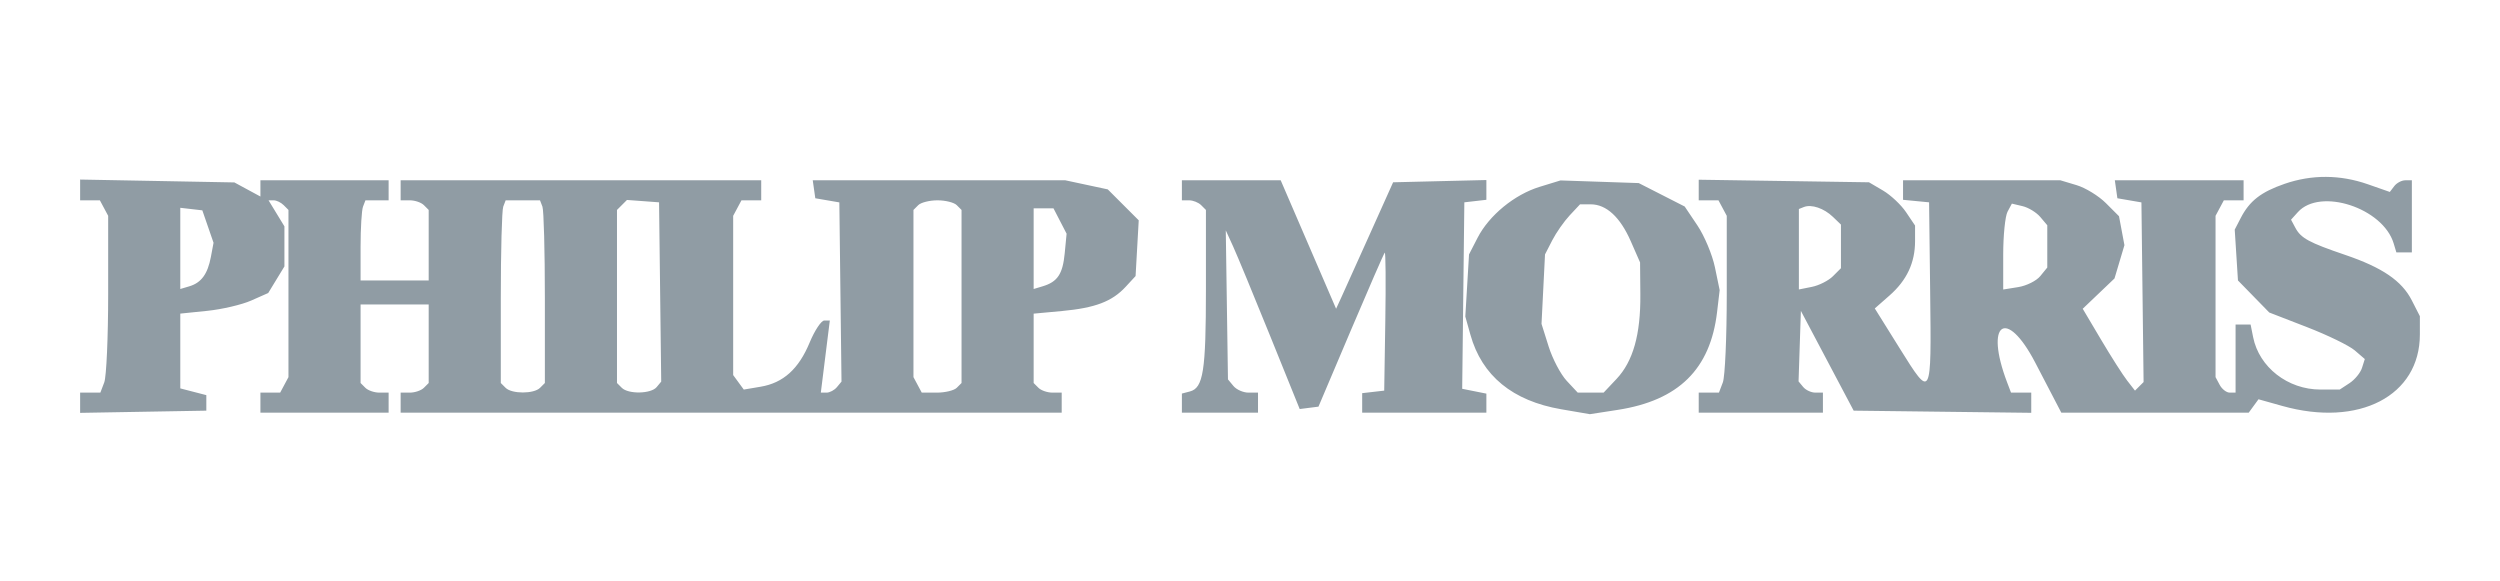
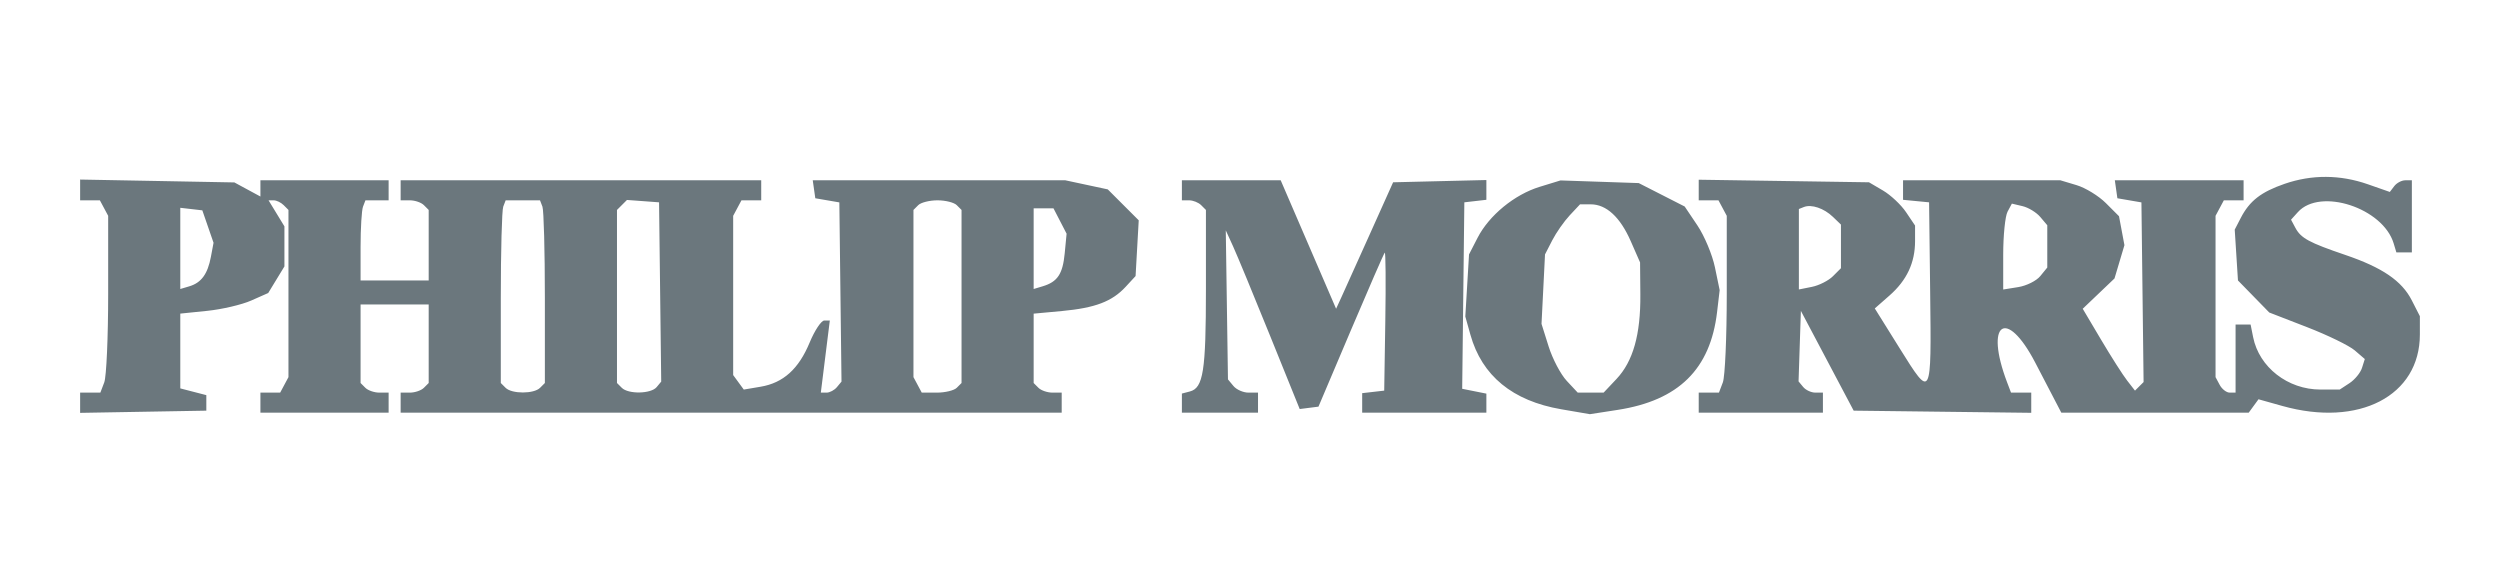
<svg xmlns="http://www.w3.org/2000/svg" width="624" height="145" viewBox="0 0 624 145" version="1.1">
-   <path d="M 570.248 45.880 C 564.351 47.917, 561.498 50.137, 559.291 54.404 L 557.787 57.313 558.191 63.657 L 558.595 70.001 562.502 74.002 L 566.409 78.003 575.822 81.650 C 580.999 83.656, 586.364 86.269, 587.745 87.457 L 590.256 89.617 589.552 91.835 C 589.165 93.055, 587.757 94.768, 586.424 95.642 L 583.999 97.231 579.173 97.231 C 571.038 97.231, 563.883 91.663, 562.383 84.166 L 561.750 81 559.875 81 L 558 81 558 89.500 L 558 98 556.535 98 C 555.730 98, 554.605 97.130, 554.035 96.066 L 553 94.131 553 74 L 553 53.869 554.035 51.934 L 555.070 50 557.535 50 L 560 50 560 47.500 L 560 45 543.930 45 L 527.861 45 528.180 47.244 L 528.500 49.487 531.500 50.003 L 534.500 50.518 534.770 72.940 L 535.039 95.361 533.966 96.430 L 532.892 97.500 530.945 95 C 529.874 93.625, 526.939 89.027, 524.423 84.782 L 519.848 77.065 523.814 73.282 L 527.780 69.500 529.019 65.346 L 530.259 61.193 529.581 57.582 L 528.904 53.971 525.630 50.697 C 523.830 48.897, 520.537 46.878, 518.312 46.212 L 514.268 45 494.634 45 L 475 45 475 47.437 L 475 49.873 478.250 50.187 L 481.500 50.500 481.770 72.930 C 482.091 99.682, 482.101 99.664, 474.185 86.981 L 467.947 76.986 471.622 73.759 C 475.936 69.971, 478 65.577, 478 60.180 L 478 56.296 475.747 52.952 C 474.507 51.113, 471.920 48.684, 469.997 47.554 L 466.500 45.500 445.250 45.179 L 424 44.858 424 47.429 L 424 50 426.465 50 L 428.930 50 429.965 51.934 L 431 53.869 431 73.369 C 431 84.095, 430.561 94.024, 430.025 95.435 L 429.050 98 426.525 98 L 424 98 424 100.500 L 424 103 439.500 103 L 455 103 455 100.500 L 455 98 453.122 98 C 452.090 98, 450.722 97.369, 450.082 96.599 L 448.919 95.198 449.210 86.398 L 449.500 77.598 456.088 90.049 L 462.676 102.500 484.838 102.769 L 507 103.038 507 100.519 L 507 98 504.475 98 L 501.950 98 500.975 95.435 C 495.294 80.492, 500.780 76.649, 508 90.514 L 514.500 102.995 537.890 102.998 L 561.280 103 562.501 101.329 L 563.723 99.659 569.677 101.329 C 588.810 106.698, 604 98.803, 604 83.492 L 604 78.920 601.980 74.961 C 599.496 70.092, 594.637 66.778, 585.353 63.620 C 576.361 60.562, 574.312 59.451, 572.943 56.894 L 571.841 54.834 573.558 52.936 C 579.130 46.779, 594.791 51.900, 597.457 60.750 L 598.135 63 600.067 63 L 602 63 602 54 L 602 45 600.360 45 C 599.458 45, 598.221 45.655, 597.610 46.455 L 596.500 47.911 591 45.988 C 584.104 43.577, 577.020 43.540, 570.248 45.880 M 20 47.408 L 20 50 22.465 50 L 24.930 50 25.965 51.934 L 27 53.869 27 73.369 C 27 84.095, 26.561 94.024, 26.025 95.435 L 25.050 98 22.525 98 L 20 98 20 100.525 L 20 103.051 35.750 102.775 L 51.500 102.500 51.500 100.564 L 51.500 98.627 48.250 97.785 L 45 96.943 45 87.610 L 45 78.276 51.720 77.588 C 55.415 77.209, 60.353 76.053, 62.693 75.018 L 66.947 73.136 68.970 69.818 L 70.993 66.500 70.993 61.500 L 70.993 56.500 69.011 53.250 L 67.029 50 68.315 50 C 69.022 50, 70.140 50.540, 70.800 51.200 L 72 52.400 72 73.266 L 72 94.131 70.965 96.066 L 69.930 98 67.465 98 L 65 98 65 100.500 L 65 103 81 103 L 97 103 97 100.500 L 97 98 94.700 98 C 93.435 98, 91.860 97.460, 91.200 96.800 L 90 95.600 90 85.800 L 90 76 98.500 76 L 107 76 107 85.800 L 107 95.600 105.800 96.800 C 105.140 97.460, 103.565 98, 102.300 98 L 100 98 100 100.500 L 100 103 182.500 103 L 265 103 265 100.500 L 265 98 262.700 98 C 261.435 98, 259.860 97.460, 259.200 96.800 L 258 95.600 258 86.944 L 258 78.287 265.063 77.631 C 273.367 76.859, 277.578 75.257, 280.970 71.580 L 283.440 68.903 283.833 61.947 L 284.226 54.991 280.363 51.131 L 276.500 47.270 271.201 46.135 L 265.902 45 234.381 45 L 202.861 45 203.180 47.244 L 203.500 49.487 206.500 50.003 L 209.500 50.518 209.769 72.883 L 210.039 95.248 208.897 96.624 C 208.269 97.381, 207.108 98, 206.316 98 L 204.877 98 205.439 93.500 C 205.747 91.025, 206.253 86.975, 206.561 84.500 L 207.123 80 205.745 80 C 204.988 80, 203.345 82.469, 202.094 85.487 C 199.352 92.103, 195.508 95.569, 189.857 96.524 L 185.646 97.236 184.323 95.427 L 183 93.618 183 73.743 L 183 53.869 184.035 51.934 L 185.070 50 187.535 50 L 190 50 190 47.500 L 190 45 145 45 L 100 45 100 47.500 L 100 50 102.300 50 C 103.565 50, 105.140 50.540, 105.800 51.200 L 107 52.400 107 61.200 L 107 70 98.500 70 L 90 70 90 61.582 C 90 56.952, 90.273 52.452, 90.607 51.582 L 91.214 50 94.107 50 L 97 50 97 47.500 L 97 45 81 45 L 65 45 65 47.026 L 65 49.051 61.750 47.292 L 58.500 45.533 39.250 45.174 L 20 44.816 20 47.408 M 295 47.500 L 295 50 296.800 50 C 297.790 50, 299.140 50.540, 299.800 51.200 L 301 52.400 301 72.135 C 301 92.639, 300.342 96.836, 296.988 97.713 L 295 98.233 295 100.617 L 295 103 304.500 103 L 314 103 314 100.500 L 314 98 311.622 98 C 310.315 98, 308.627 97.257, 307.872 96.349 L 306.500 94.698 306.227 76.099 L 305.954 57.500 307.781 61.500 C 308.786 63.700, 312.938 73.734, 317.007 83.797 L 324.405 102.094 326.747 101.797 L 329.089 101.500 337.152 82.500 C 341.587 72.050, 345.403 63.302, 345.632 63.059 C 345.861 62.816, 345.925 70.466, 345.774 80.059 L 345.500 97.500 342.750 97.816 L 340 98.133 340 100.566 L 340 103 355.500 103 L 371 103 371 100.625 L 371 98.250 367.982 97.646 L 364.963 97.043 365.232 73.771 L 365.500 50.500 368.250 50.184 L 371 49.867 371 47.402 L 371 44.937 359.361 45.218 L 347.722 45.500 341.884 58.500 C 338.674 65.650, 335.472 72.752, 334.769 74.283 L 333.490 77.065 326.576 61.033 L 319.662 45 307.331 45 L 295 45 295 47.500 M 384.295 46.633 C 377.997 48.566, 371.684 53.751, 368.800 59.357 L 366.669 63.500 366.206 71.254 L 365.743 79.009 367.015 83.552 C 369.882 93.793, 377.535 100.069, 389.699 102.155 L 396.841 103.380 403.773 102.307 C 418.979 99.953, 426.908 92.147, 428.585 77.876 L 429.227 72.411 428.045 66.715 C 427.394 63.583, 425.431 58.888, 423.681 56.282 L 420.500 51.545 414.763 48.621 L 409.027 45.697 399.263 45.366 L 389.500 45.035 384.295 46.633 M 125.607 51.582 C 125.273 52.452, 125 62.712, 125 74.382 L 125 95.600 126.200 96.800 C 127.750 98.350, 133.250 98.350, 134.800 96.800 L 136 95.600 136 74.382 C 136 62.712, 135.727 52.452, 135.393 51.582 L 134.786 50 130.500 50 L 126.214 50 125.607 51.582 M 155.246 51.154 L 154 52.400 154 74 L 154 95.600 155.200 96.800 C 156.833 98.433, 162.491 98.318, 163.897 96.624 L 165.039 95.248 164.769 72.874 L 164.500 50.500 160.496 50.204 L 156.491 49.909 155.246 51.154 M 229.200 51.200 L 228 52.400 228 73.266 L 228 94.131 229.035 96.066 L 230.070 98 233.835 98 C 235.906 98, 238.140 97.460, 238.800 96.800 L 240 95.600 240 74 L 240 52.400 238.800 51.200 C 238.140 50.540, 235.980 50, 234 50 C 232.020 50, 229.860 50.540, 229.200 51.200 M 391.801 53.750 C 390.386 55.263, 388.420 58.075, 387.432 60 L 385.635 63.500 385.199 72.169 L 384.763 80.839 386.538 86.481 C 387.514 89.584, 389.548 93.445, 391.057 95.061 L 393.802 98 397.033 98 L 400.264 98 403.475 94.595 C 407.622 90.198, 409.517 83.486, 409.431 73.500 L 409.362 65.500 407.042 60.213 C 404.398 54.188, 400.941 51, 397.052 51 L 394.374 51 391.801 53.750 M 450.250 51.672 L 449 52.167 449 62.208 L 449 72.250 452.247 71.601 C 454.032 71.244, 456.395 70.050, 457.497 68.948 L 459.500 66.944 459.500 61.500 L 459.500 56.056 457.500 54.132 C 455.266 51.984, 452.142 50.924, 450.250 51.672 M 501.082 52.846 C 500.487 53.959, 500 58.782, 500 63.565 L 500 72.262 503.750 71.661 C 505.813 71.331, 508.288 70.097, 509.250 68.920 L 511 66.778 511 61.500 L 511 56.222 509.250 54.153 C 508.288 53.016, 506.299 51.802, 504.832 51.455 L 502.164 50.824 501.082 52.846 M 45 62.001 L 45 72.135 47.250 71.466 C 50.239 70.579, 51.833 68.405, 52.637 64.124 L 53.299 60.595 51.899 56.547 L 50.500 52.500 47.750 52.184 L 45 51.867 45 62.001 M 258 62.067 L 258 72.135 260.250 71.460 C 263.956 70.349, 265.254 68.409, 265.751 63.240 L 266.223 58.331 264.586 55.166 L 262.949 52 260.474 52 L 258 52 258 62.067" stroke="none" fill="#909ca4" fill-rule="evenodd" />
+   <path d="M 570.248 45.880 C 564.351 47.917, 561.498 50.137, 559.291 54.404 L 557.787 57.313 558.191 63.657 L 558.595 70.001 562.502 74.002 L 566.409 78.003 575.822 81.650 C 580.999 83.656, 586.364 86.269, 587.745 87.457 L 590.256 89.617 589.552 91.835 C 589.165 93.055, 587.757 94.768, 586.424 95.642 L 583.999 97.231 579.173 97.231 C 571.038 97.231, 563.883 91.663, 562.383 84.166 L 561.750 81 559.875 81 L 558 81 558 89.500 L 558 98 556.535 98 C 555.730 98, 554.605 97.130, 554.035 96.066 L 553 94.131 553 74 L 553 53.869 554.035 51.934 L 555.070 50 557.535 50 L 560 50 560 47.500 L 560 45 543.930 45 L 527.861 45 528.180 47.244 L 528.500 49.487 531.500 50.003 L 534.500 50.518 534.770 72.940 L 535.039 95.361 533.966 96.430 L 532.892 97.500 530.945 95 C 529.874 93.625, 526.939 89.027, 524.423 84.782 L 519.848 77.065 523.814 73.282 L 527.780 69.500 529.019 65.346 L 530.259 61.193 529.581 57.582 L 528.904 53.971 525.630 50.697 C 523.830 48.897, 520.537 46.878, 518.312 46.212 L 514.268 45 494.634 45 L 475 45 475 47.437 L 475 49.873 478.250 50.187 L 481.500 50.500 481.770 72.930 C 482.091 99.682, 482.101 99.664, 474.185 86.981 L 467.947 76.986 471.622 73.759 C 475.936 69.971, 478 65.577, 478 60.180 L 478 56.296 475.747 52.952 C 474.507 51.113, 471.920 48.684, 469.997 47.554 L 466.500 45.500 445.250 45.179 L 424 44.858 424 47.429 L 424 50 426.465 50 L 428.930 50 429.965 51.934 L 431 53.869 431 73.369 C 431 84.095, 430.561 94.024, 430.025 95.435 L 429.050 98 426.525 98 L 424 98 424 100.500 L 424 103 439.500 103 L 455 103 455 100.500 L 455 98 453.122 98 C 452.090 98, 450.722 97.369, 450.082 96.599 L 448.919 95.198 449.210 86.398 L 449.500 77.598 456.088 90.049 L 462.676 102.500 484.838 102.769 L 507 103.038 507 100.519 L 507 98 504.475 98 L 501.950 98 500.975 95.435 C 495.294 80.492, 500.780 76.649, 508 90.514 L 514.500 102.995 537.890 102.998 L 561.280 103 562.501 101.329 L 563.723 99.659 569.677 101.329 C 588.810 106.698, 604 98.803, 604 83.492 L 604 78.920 601.980 74.961 C 599.496 70.092, 594.637 66.778, 585.353 63.620 C 576.361 60.562, 574.312 59.451, 572.943 56.894 L 571.841 54.834 573.558 52.936 C 579.130 46.779, 594.791 51.900, 597.457 60.750 L 598.135 63 600.067 63 L 602 63 602 54 L 602 45 600.360 45 C 599.458 45, 598.221 45.655, 597.610 46.455 L 596.500 47.911 591 45.988 C 584.104 43.577, 577.020 43.540, 570.248 45.880 M 20 47.408 L 20 50 22.465 50 L 24.930 50 25.965 51.934 L 27 53.869 27 73.369 C 27 84.095, 26.561 94.024, 26.025 95.435 L 25.050 98 22.525 98 L 20 98 20 100.525 L 20 103.051 35.750 102.775 L 51.500 102.500 51.500 100.564 L 51.500 98.627 48.250 97.785 L 45 96.943 45 87.610 L 45 78.276 51.720 77.588 C 55.415 77.209, 60.353 76.053, 62.693 75.018 L 66.947 73.136 68.970 69.818 L 70.993 66.500 70.993 61.500 L 70.993 56.500 69.011 53.250 L 67.029 50 68.315 50 C 69.022 50, 70.140 50.540, 70.800 51.200 L 72 52.400 72 73.266 L 72 94.131 70.965 96.066 L 69.930 98 67.465 98 L 65 98 65 100.500 L 65 103 81 103 L 97 103 97 100.500 L 97 98 94.700 98 C 93.435 98, 91.860 97.460, 91.200 96.800 L 90 95.600 90 85.800 L 90 76 98.500 76 L 107 76 107 85.800 L 107 95.600 105.800 96.800 C 105.140 97.460, 103.565 98, 102.300 98 L 100 98 100 100.500 L 100 103 182.500 103 L 265 103 265 100.500 L 265 98 262.700 98 C 261.435 98, 259.860 97.460, 259.200 96.800 L 258 95.600 258 86.944 L 258 78.287 265.063 77.631 C 273.367 76.859, 277.578 75.257, 280.970 71.580 L 283.440 68.903 283.833 61.947 L 284.226 54.991 280.363 51.131 L 276.500 47.270 271.201 46.135 L 265.902 45 234.381 45 L 202.861 45 203.180 47.244 L 203.500 49.487 206.500 50.003 L 209.500 50.518 209.769 72.883 L 210.039 95.248 208.897 96.624 C 208.269 97.381, 207.108 98, 206.316 98 L 204.877 98 205.439 93.500 C 205.747 91.025, 206.253 86.975, 206.561 84.500 L 207.123 80 205.745 80 C 204.988 80, 203.345 82.469, 202.094 85.487 C 199.352 92.103, 195.508 95.569, 189.857 96.524 L 185.646 97.236 184.323 95.427 L 183 93.618 183 73.743 L 183 53.869 184.035 51.934 L 185.070 50 187.535 50 L 190 50 190 47.500 L 190 45 145 45 L 100 45 100 47.500 L 100 50 102.300 50 C 103.565 50, 105.140 50.540, 105.800 51.200 L 107 52.400 107 61.200 L 107 70 98.500 70 L 90 70 90 61.582 C 90 56.952, 90.273 52.452, 90.607 51.582 L 91.214 50 94.107 50 L 97 50 97 47.500 L 97 45 81 45 L 65 45 65 47.026 L 65 49.051 61.750 47.292 L 58.500 45.533 39.250 45.174 L 20 44.816 20 47.408 M 295 47.500 L 295 50 296.800 50 C 297.790 50, 299.140 50.540, 299.800 51.200 L 301 52.400 301 72.135 C 301 92.639, 300.342 96.836, 296.988 97.713 L 295 98.233 295 100.617 L 295 103 304.500 103 L 314 103 314 100.500 L 314 98 311.622 98 C 310.315 98, 308.627 97.257, 307.872 96.349 L 306.500 94.698 306.227 76.099 L 305.954 57.500 307.781 61.500 C 308.786 63.700, 312.938 73.734, 317.007 83.797 L 324.405 102.094 326.747 101.797 L 329.089 101.500 337.152 82.500 C 341.587 72.050, 345.403 63.302, 345.632 63.059 C 345.861 62.816, 345.925 70.466, 345.774 80.059 L 345.500 97.500 342.750 97.816 L 340 98.133 340 100.566 L 340 103 355.500 103 L 371 103 371 100.625 L 371 98.250 367.982 97.646 L 364.963 97.043 365.232 73.771 L 365.500 50.500 368.250 50.184 L 371 49.867 371 47.402 L 371 44.937 359.361 45.218 L 347.722 45.500 341.884 58.500 C 338.674 65.650, 335.472 72.752, 334.769 74.283 L 333.490 77.065 326.576 61.033 L 319.662 45 307.331 45 L 295 45 295 47.500 M 384.295 46.633 C 377.997 48.566, 371.684 53.751, 368.800 59.357 L 366.669 63.500 366.206 71.254 L 365.743 79.009 367.015 83.552 C 369.882 93.793, 377.535 100.069, 389.699 102.155 L 396.841 103.380 403.773 102.307 C 418.979 99.953, 426.908 92.147, 428.585 77.876 L 429.227 72.411 428.045 66.715 C 427.394 63.583, 425.431 58.888, 423.681 56.282 L 420.500 51.545 414.763 48.621 L 409.027 45.697 399.263 45.366 L 389.500 45.035 384.295 46.633 M 125.607 51.582 C 125.273 52.452, 125 62.712, 125 74.382 L 125 95.600 126.200 96.800 C 127.750 98.350, 133.250 98.350, 134.800 96.800 L 136 95.600 136 74.382 C 136 62.712, 135.727 52.452, 135.393 51.582 L 134.786 50 130.500 50 L 126.214 50 125.607 51.582 M 155.246 51.154 L 154 52.400 154 74 L 154 95.600 155.200 96.800 C 156.833 98.433, 162.491 98.318, 163.897 96.624 L 165.039 95.248 164.769 72.874 L 164.500 50.500 160.496 50.204 L 156.491 49.909 155.246 51.154 M 229.200 51.200 L 228 52.400 228 73.266 L 228 94.131 229.035 96.066 L 230.070 98 233.835 98 C 235.906 98, 238.140 97.460, 238.800 96.800 L 240 95.600 240 74 L 240 52.400 238.800 51.200 C 238.140 50.540, 235.980 50, 234 50 C 232.020 50, 229.860 50.540, 229.200 51.200 M 391.801 53.750 C 390.386 55.263, 388.420 58.075, 387.432 60 L 385.635 63.500 385.199 72.169 L 384.763 80.839 386.538 86.481 C 387.514 89.584, 389.548 93.445, 391.057 95.061 L 393.802 98 397.033 98 L 400.264 98 403.475 94.595 C 407.622 90.198, 409.517 83.486, 409.431 73.500 L 409.362 65.500 407.042 60.213 C 404.398 54.188, 400.941 51, 397.052 51 L 394.374 51 391.801 53.750 M 450.250 51.672 L 449 52.167 449 62.208 L 449 72.250 452.247 71.601 C 454.032 71.244, 456.395 70.050, 457.497 68.948 L 459.500 66.944 459.500 61.500 L 459.500 56.056 457.500 54.132 C 455.266 51.984, 452.142 50.924, 450.250 51.672 M 501.082 52.846 C 500.487 53.959, 500 58.782, 500 63.565 L 500 72.262 503.750 71.661 C 505.813 71.331, 508.288 70.097, 509.250 68.920 L 511 66.778 511 61.500 L 511 56.222 509.250 54.153 C 508.288 53.016, 506.299 51.802, 504.832 51.455 L 502.164 50.824 501.082 52.846 M 45 62.001 L 45 72.135 47.250 71.466 C 50.239 70.579, 51.833 68.405, 52.637 64.124 L 53.299 60.595 51.899 56.547 L 50.500 52.500 47.750 52.184 L 45 51.867 45 62.001 M 258 62.067 L 258 72.135 260.250 71.460 C 263.956 70.349, 265.254 68.409, 265.751 63.240 L 266.223 58.331 264.586 55.166 L 262.949 52 260.474 52 L 258 52 258 62.067" stroke="none" fill="#6B777D" fill-rule="evenodd" />
</svg>
